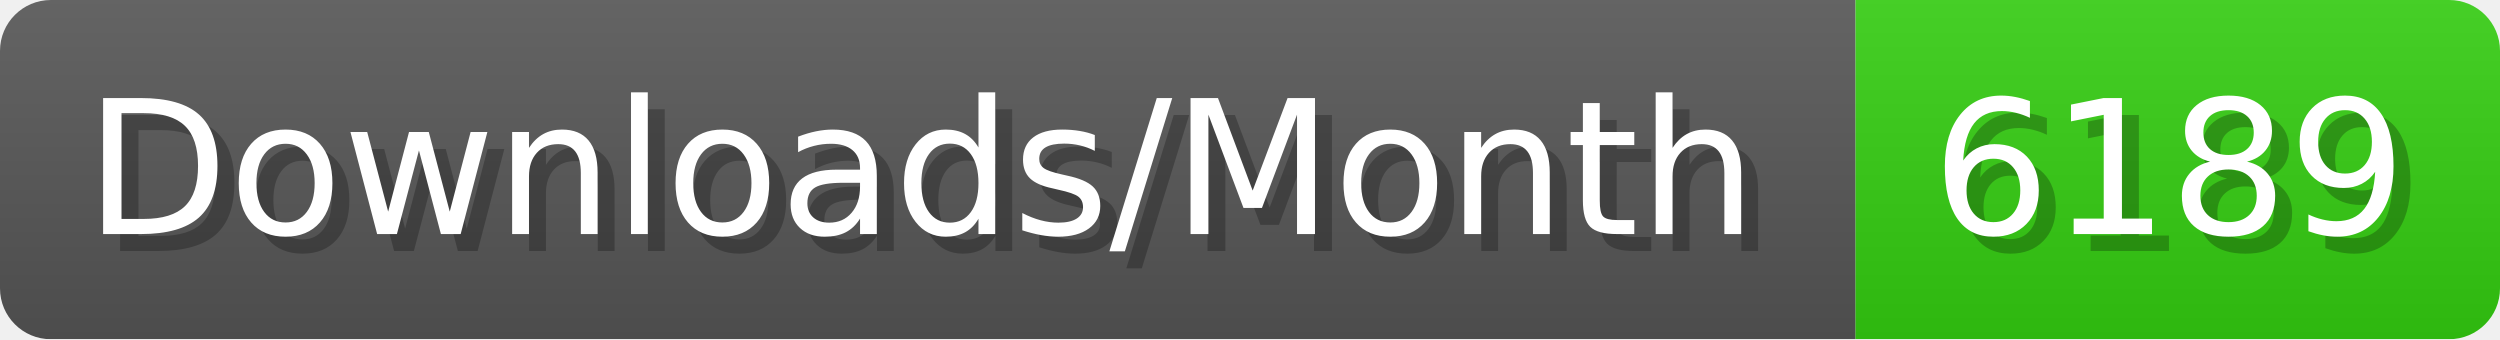
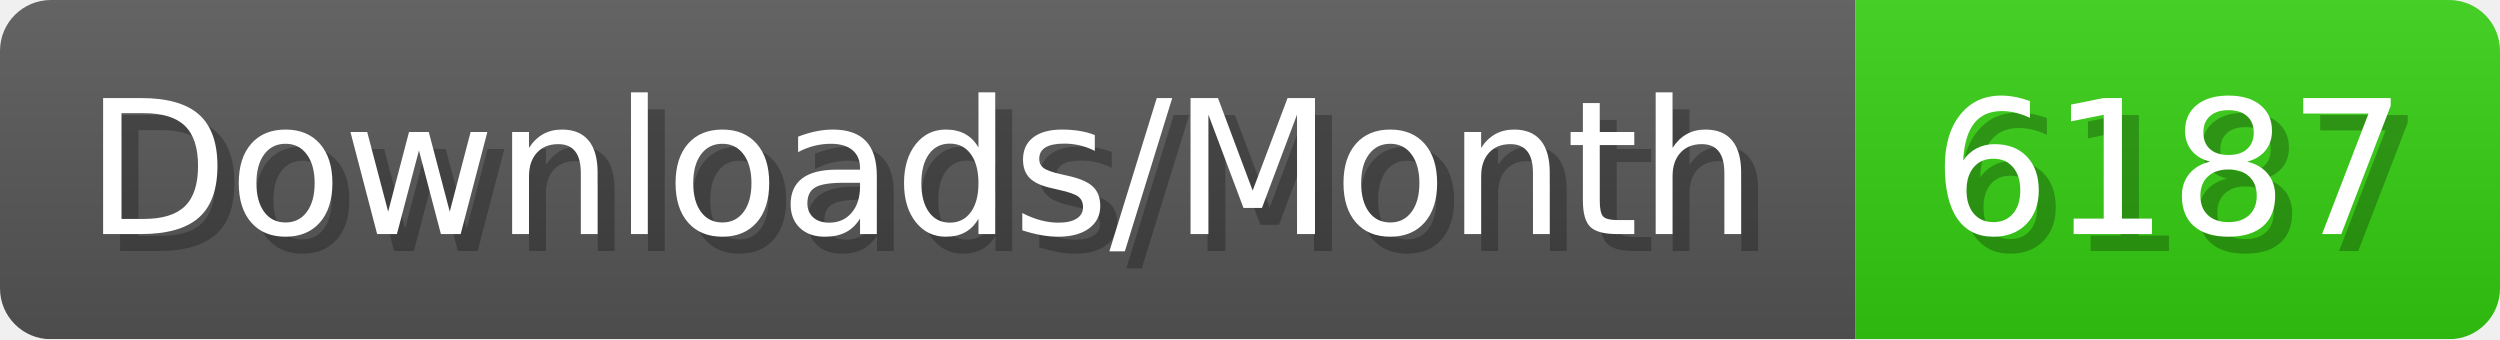
- <svg xmlns="http://www.w3.org/2000/svg" width="147.4" height="20" viewBox="0 0 1474 200" role="img" aria-label="Downloads/Month: 6189">
+ <svg xmlns="http://www.w3.org/2000/svg" width="147.4" height="20" viewBox="0 0 1474 200" role="img" aria-label="Downloads/Month: 6187">
  <linearGradient id="YlXUI" x2="0" y2="100%">
    <stop offset="0" stop-opacity=".1" stop-color="#EEE" />
    <stop offset="1" stop-opacity=".1" />
  </linearGradient>
  <mask id="JHhop">
    <rect width="1474" height="200" rx="30" fill="#FFF" />
  </mask>
  <g mask="url(#JHhop)">
    <rect width="1094" height="200" fill="#555" />
    <rect width="380" height="200" fill="#3C1" x="1094" />
    <rect width="1474" height="200" fill="url(#YlXUI)" />
  </g>
  <g aria-hidden="true" fill="#fff" text-anchor="start" font-family="Verdana,DejaVu Sans,sans-serif" font-size="110">
    <text x="60" y="148" textLength="994" fill="#000" opacity="0.25">Downloads/Month</text>
    <text x="50" y="138" textLength="994">Downloads/Month</text>
-     <text x="1149" y="148" textLength="280" fill="#000" opacity="0.25">6189</text>
-     <text x="1139" y="138" textLength="280">6189</text>
+     <text x="1149" y="148" textLength="280" fill="#000" opacity="0.25">6187</text>
+     <text x="1139" y="138" textLength="280">6187</text>
  </g>
</svg>
